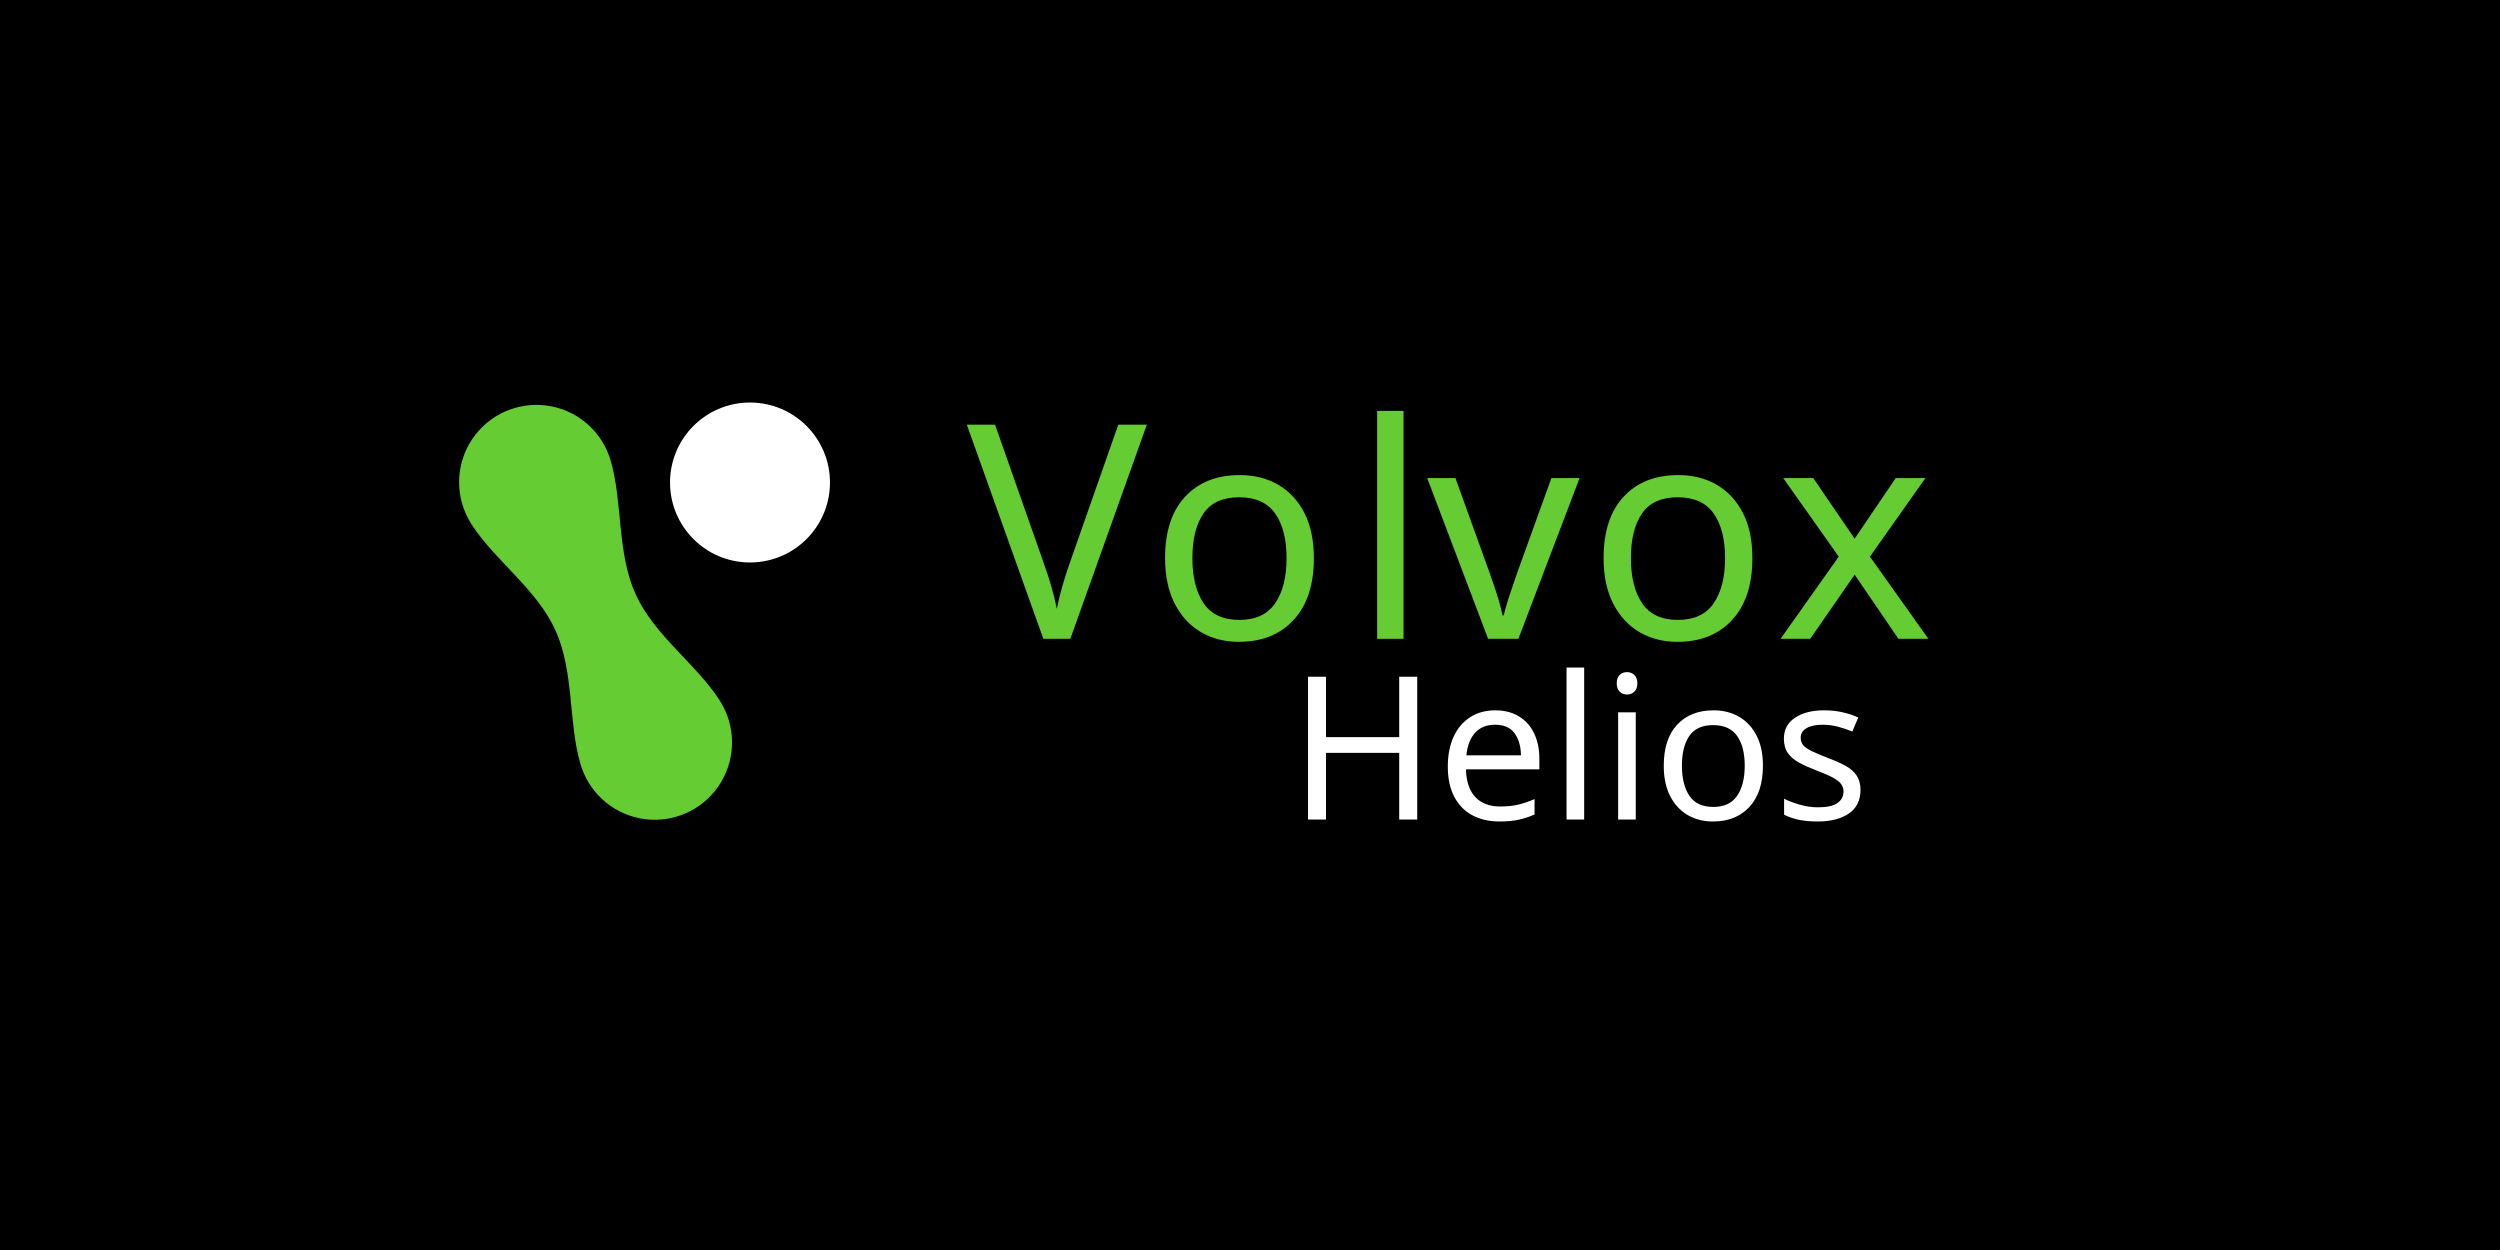
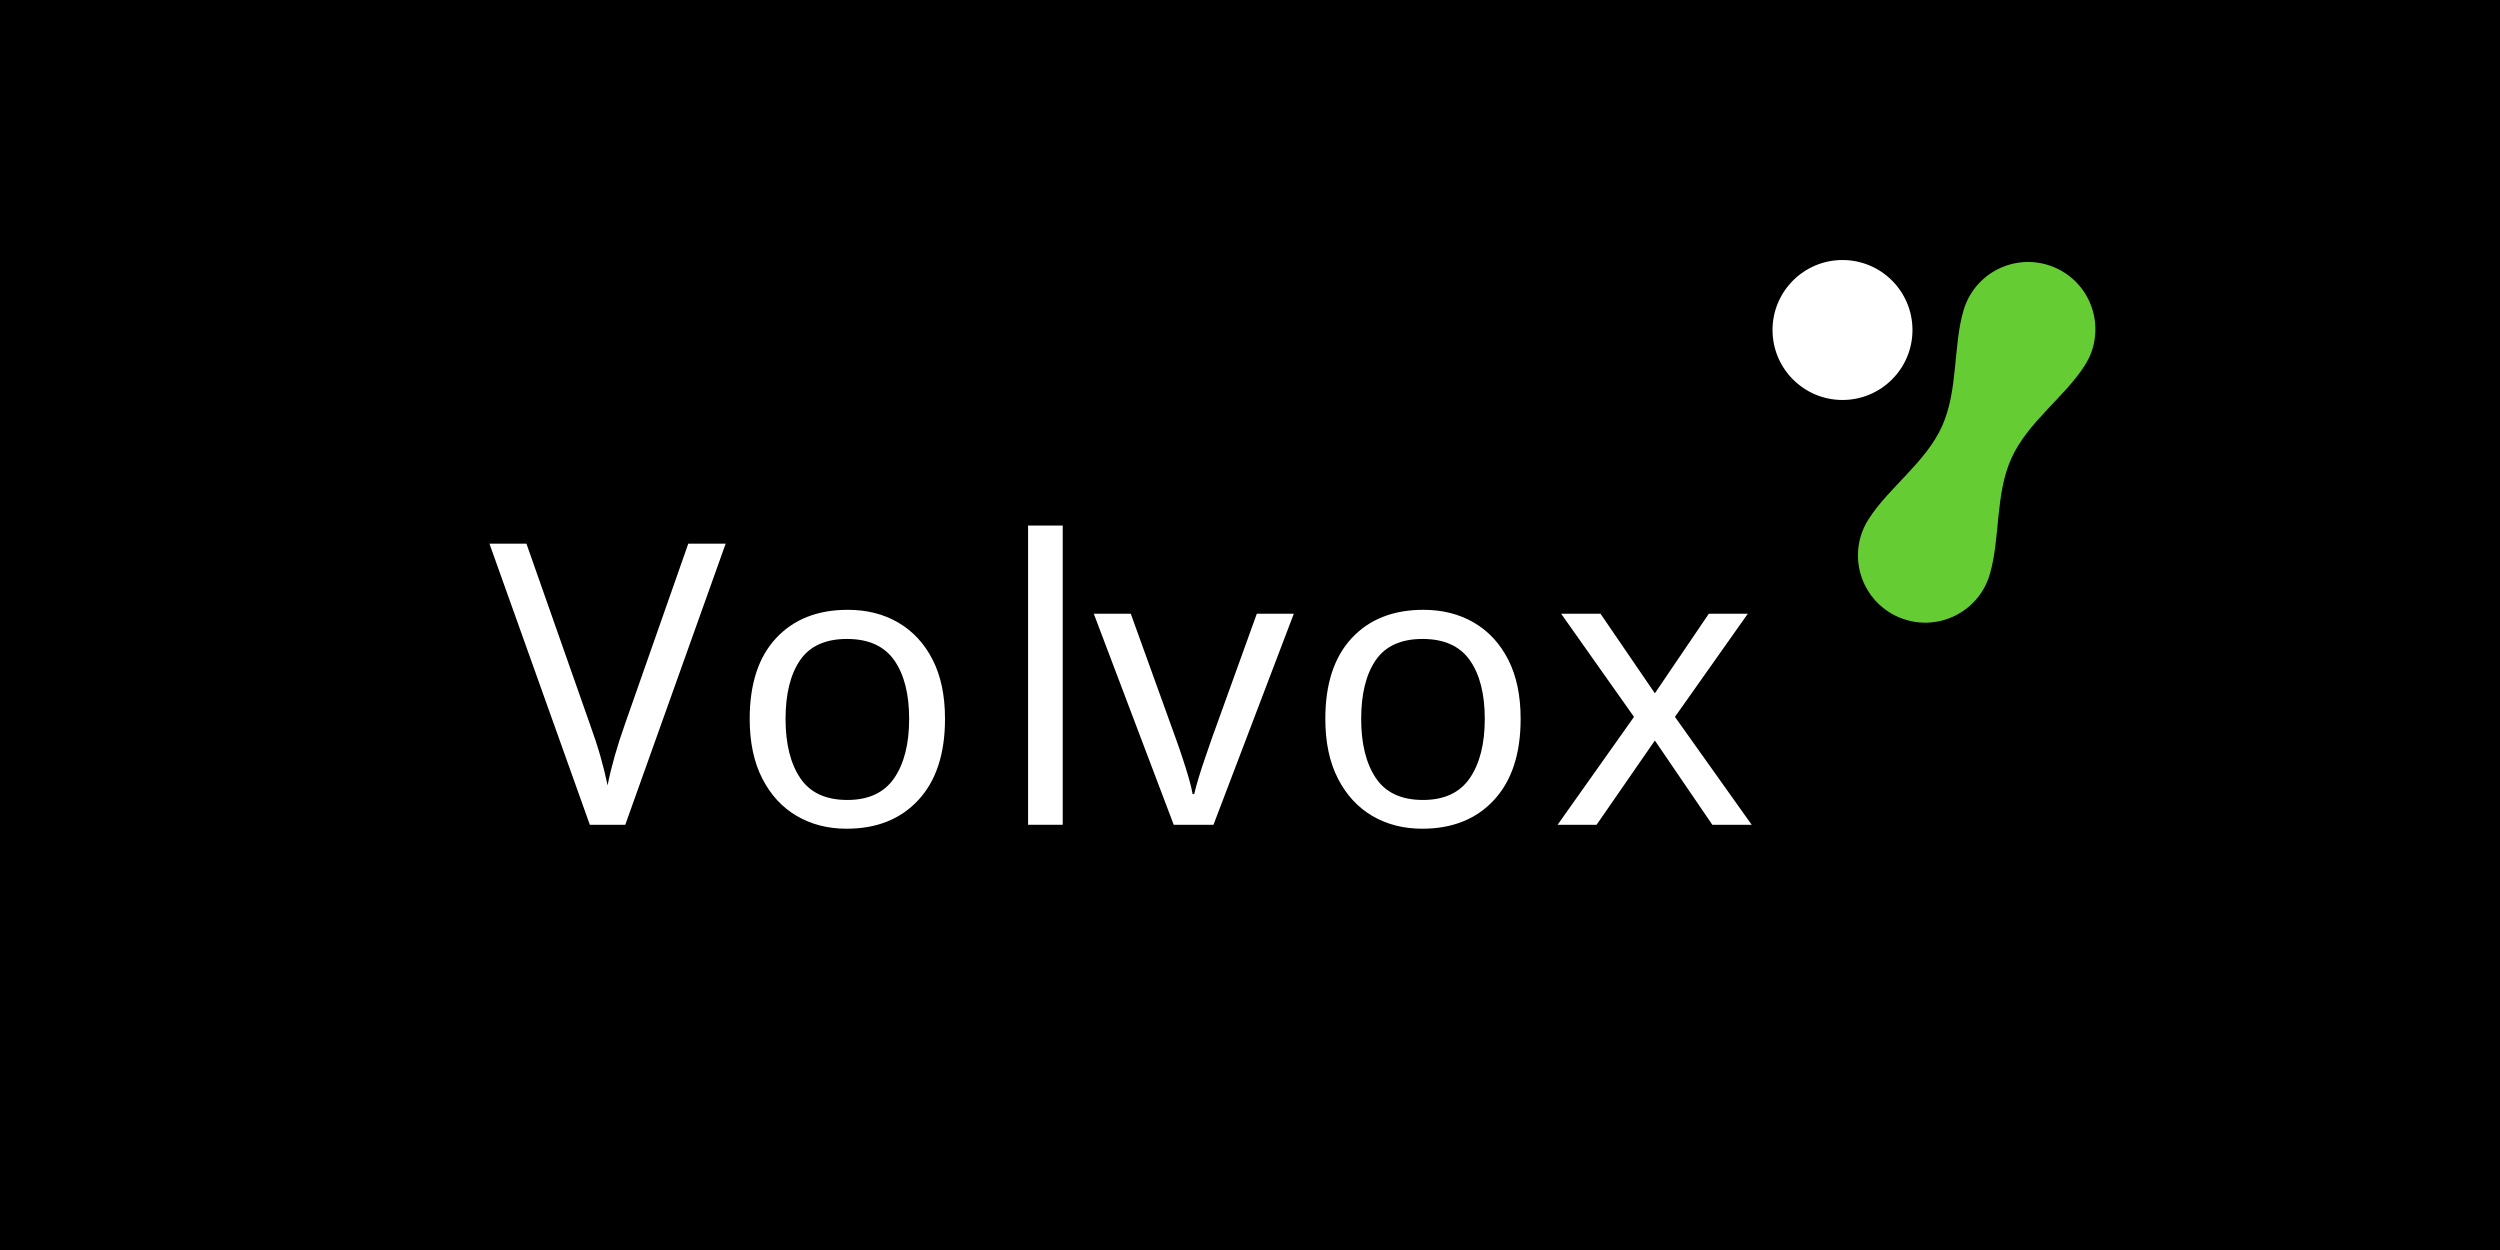
<svg xmlns="http://www.w3.org/2000/svg" viewBox="0 0 1000 500">
  <defs>
-     <style>.cls-1{font-size:119.97px;}.cls-1,.cls-7{fill:#6c3;}.cls-1,.cls-6{font-family:Comfortaa-Regular, Comfortaa;}.cls-2{letter-spacing:-0.11em;}.cls-3{letter-spacing:-0.03em;}.cls-4{letter-spacing:-0.02em;}.cls-5{letter-spacing:-0.05em;}.cls-6{font-size:79.98px;}.cls-6,.cls-8{fill:#fff;}</style>
+     <style>.cls-1{font-size:157.49px;font-family:Comfortaa-Regular, Comfortaa;}.cls-1,.cls-7{fill:#fff;}.cls-2{letter-spacing:-0.11em;}.cls-3{letter-spacing:-0.03em;}.cls-4{letter-spacing:-0.02em;}.cls-5{letter-spacing:-0.05em;}.cls-6{fill:#6c3;}</style>
  </defs>
  <g id="Layer_2" data-name="Layer 2">
    <g id="Layer_1-2" data-name="Layer 1">
      <rect width="1000" height="500" />
-       <text class="cls-1" transform="translate(386.74 255.53)">
+       <text class="cls-1" transform="translate(195.78 329.91)">
        <tspan class="cls-2">V</tspan>
-         <tspan x="72.7" y="0">o</tspan>
-         <tspan class="cls-3" x="153.92" y="0">l</tspan>
-         <tspan class="cls-4" x="184.15" y="0">v</tspan>
-         <tspan class="cls-5" x="248.1" y="0">o</tspan>
-         <tspan x="323.32" y="0">x</tspan>
+         <tspan x="95.44" y="0">o</tspan>
+         <tspan class="cls-3" x="202.06" y="0">l</tspan>
+         <tspan class="cls-4" x="241.74" y="0">v</tspan>
+         <tspan class="cls-5" x="325.69" y="0">o</tspan>
+         <tspan x="424.43" y="0">x</tspan>
      </text>
-       <text class="cls-6" transform="translate(515.45 327.8)">Helios</text>
-       <path class="cls-7" d="M290,284.07a31.92,31.92,0,0,0-2.26-4.11h0l-.1-.15c-9.21-14.22-26-25.75-33.43-42.19s-5.14-36.74-9.86-53.06v-.05h0a30.93,30.93,0,1,0-57.92,21.2,32.05,32.05,0,0,0,2.26,4.12h0l.09.14c9.21,14.23,26,25.77,33.43,42.2s5.15,36.74,9.87,53.05v0h0A30.93,30.93,0,1,0,290,284.07Z" />
-       <circle class="cls-8" cx="300" cy="193" r="31.99" />
+       <path class="cls-6" d="M745.6,211a27.47,27.47,0,0,1,2-3.58h0v0c8-12.43,22.64-22.47,29.16-36.81s4.47-32,8.57-46.16v-.05h0a28.07,28.07,0,0,1,1.41-3.83,26.9,26.9,0,1,1,49,22.28,27.42,27.42,0,0,1-2,3.58h0v0c-8,12.42-22.63,22.48-29.15,36.81s-4.48,32-8.59,46.16v.05h0a26.43,26.43,0,0,1-1.4,3.84,26.91,26.91,0,0,1-49-22.28Z" />
+       <circle class="cls-7" cx="737" cy="132" r="27.99" />
    </g>
  </g>
</svg>
